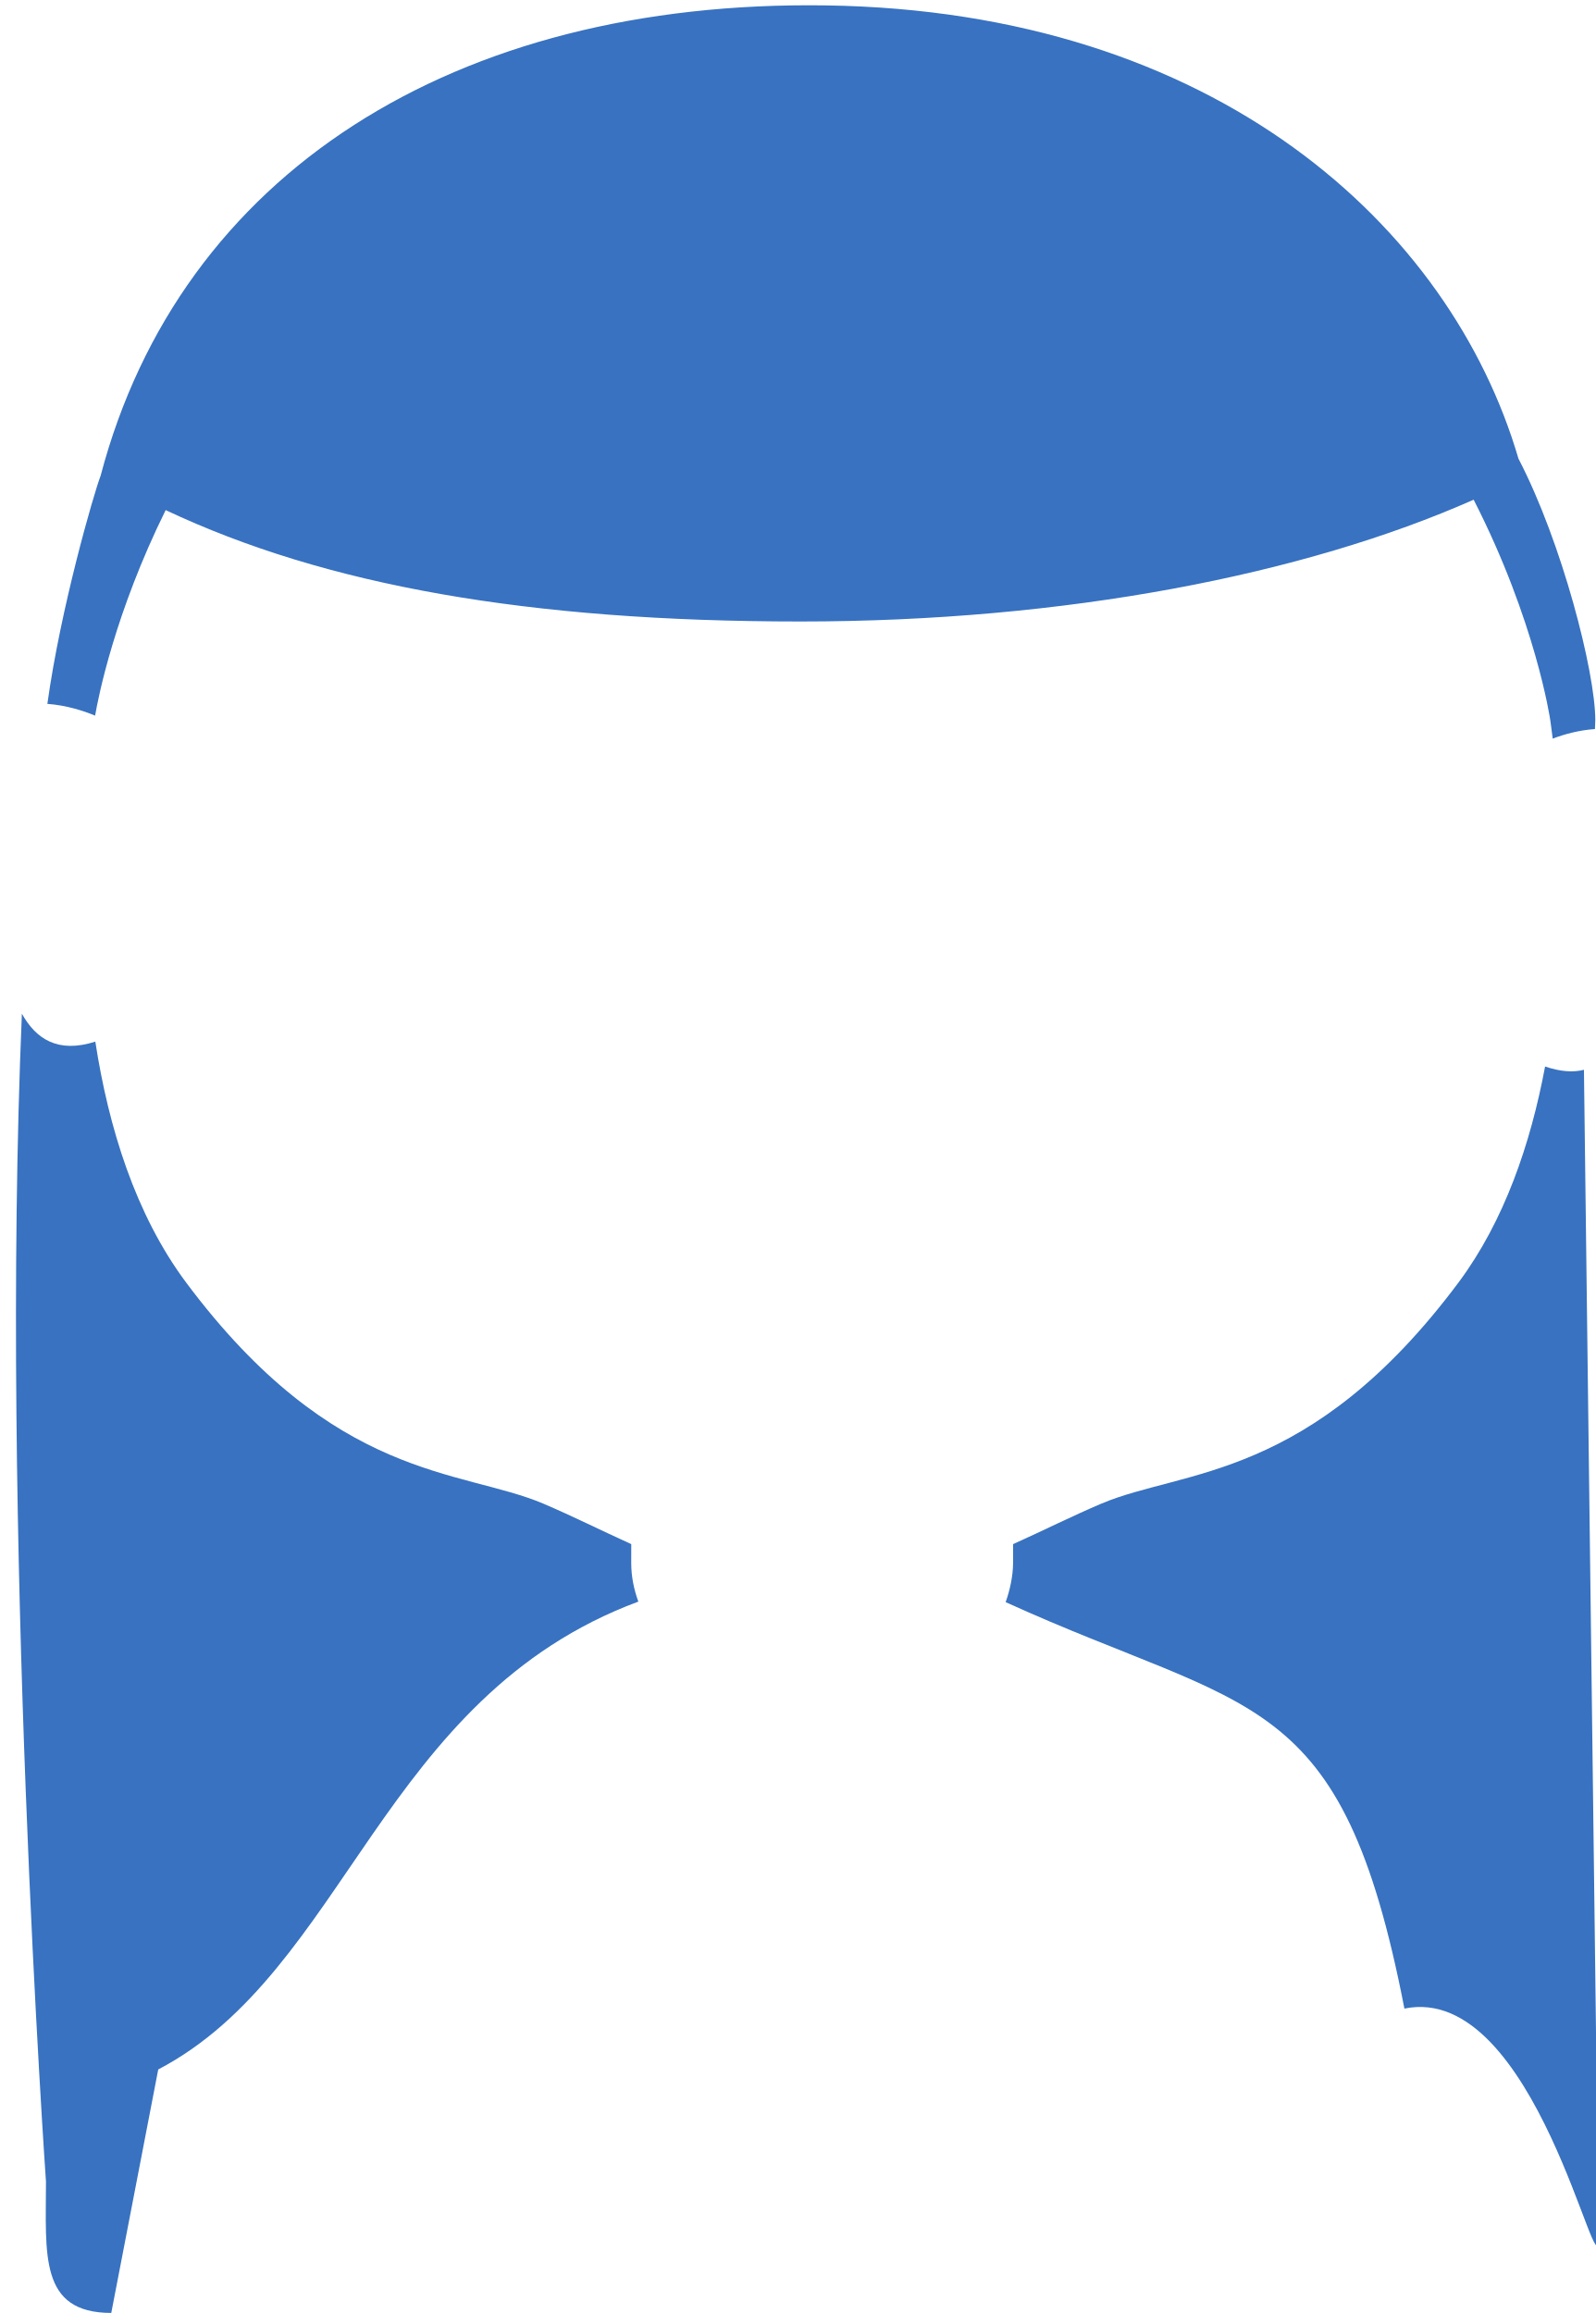
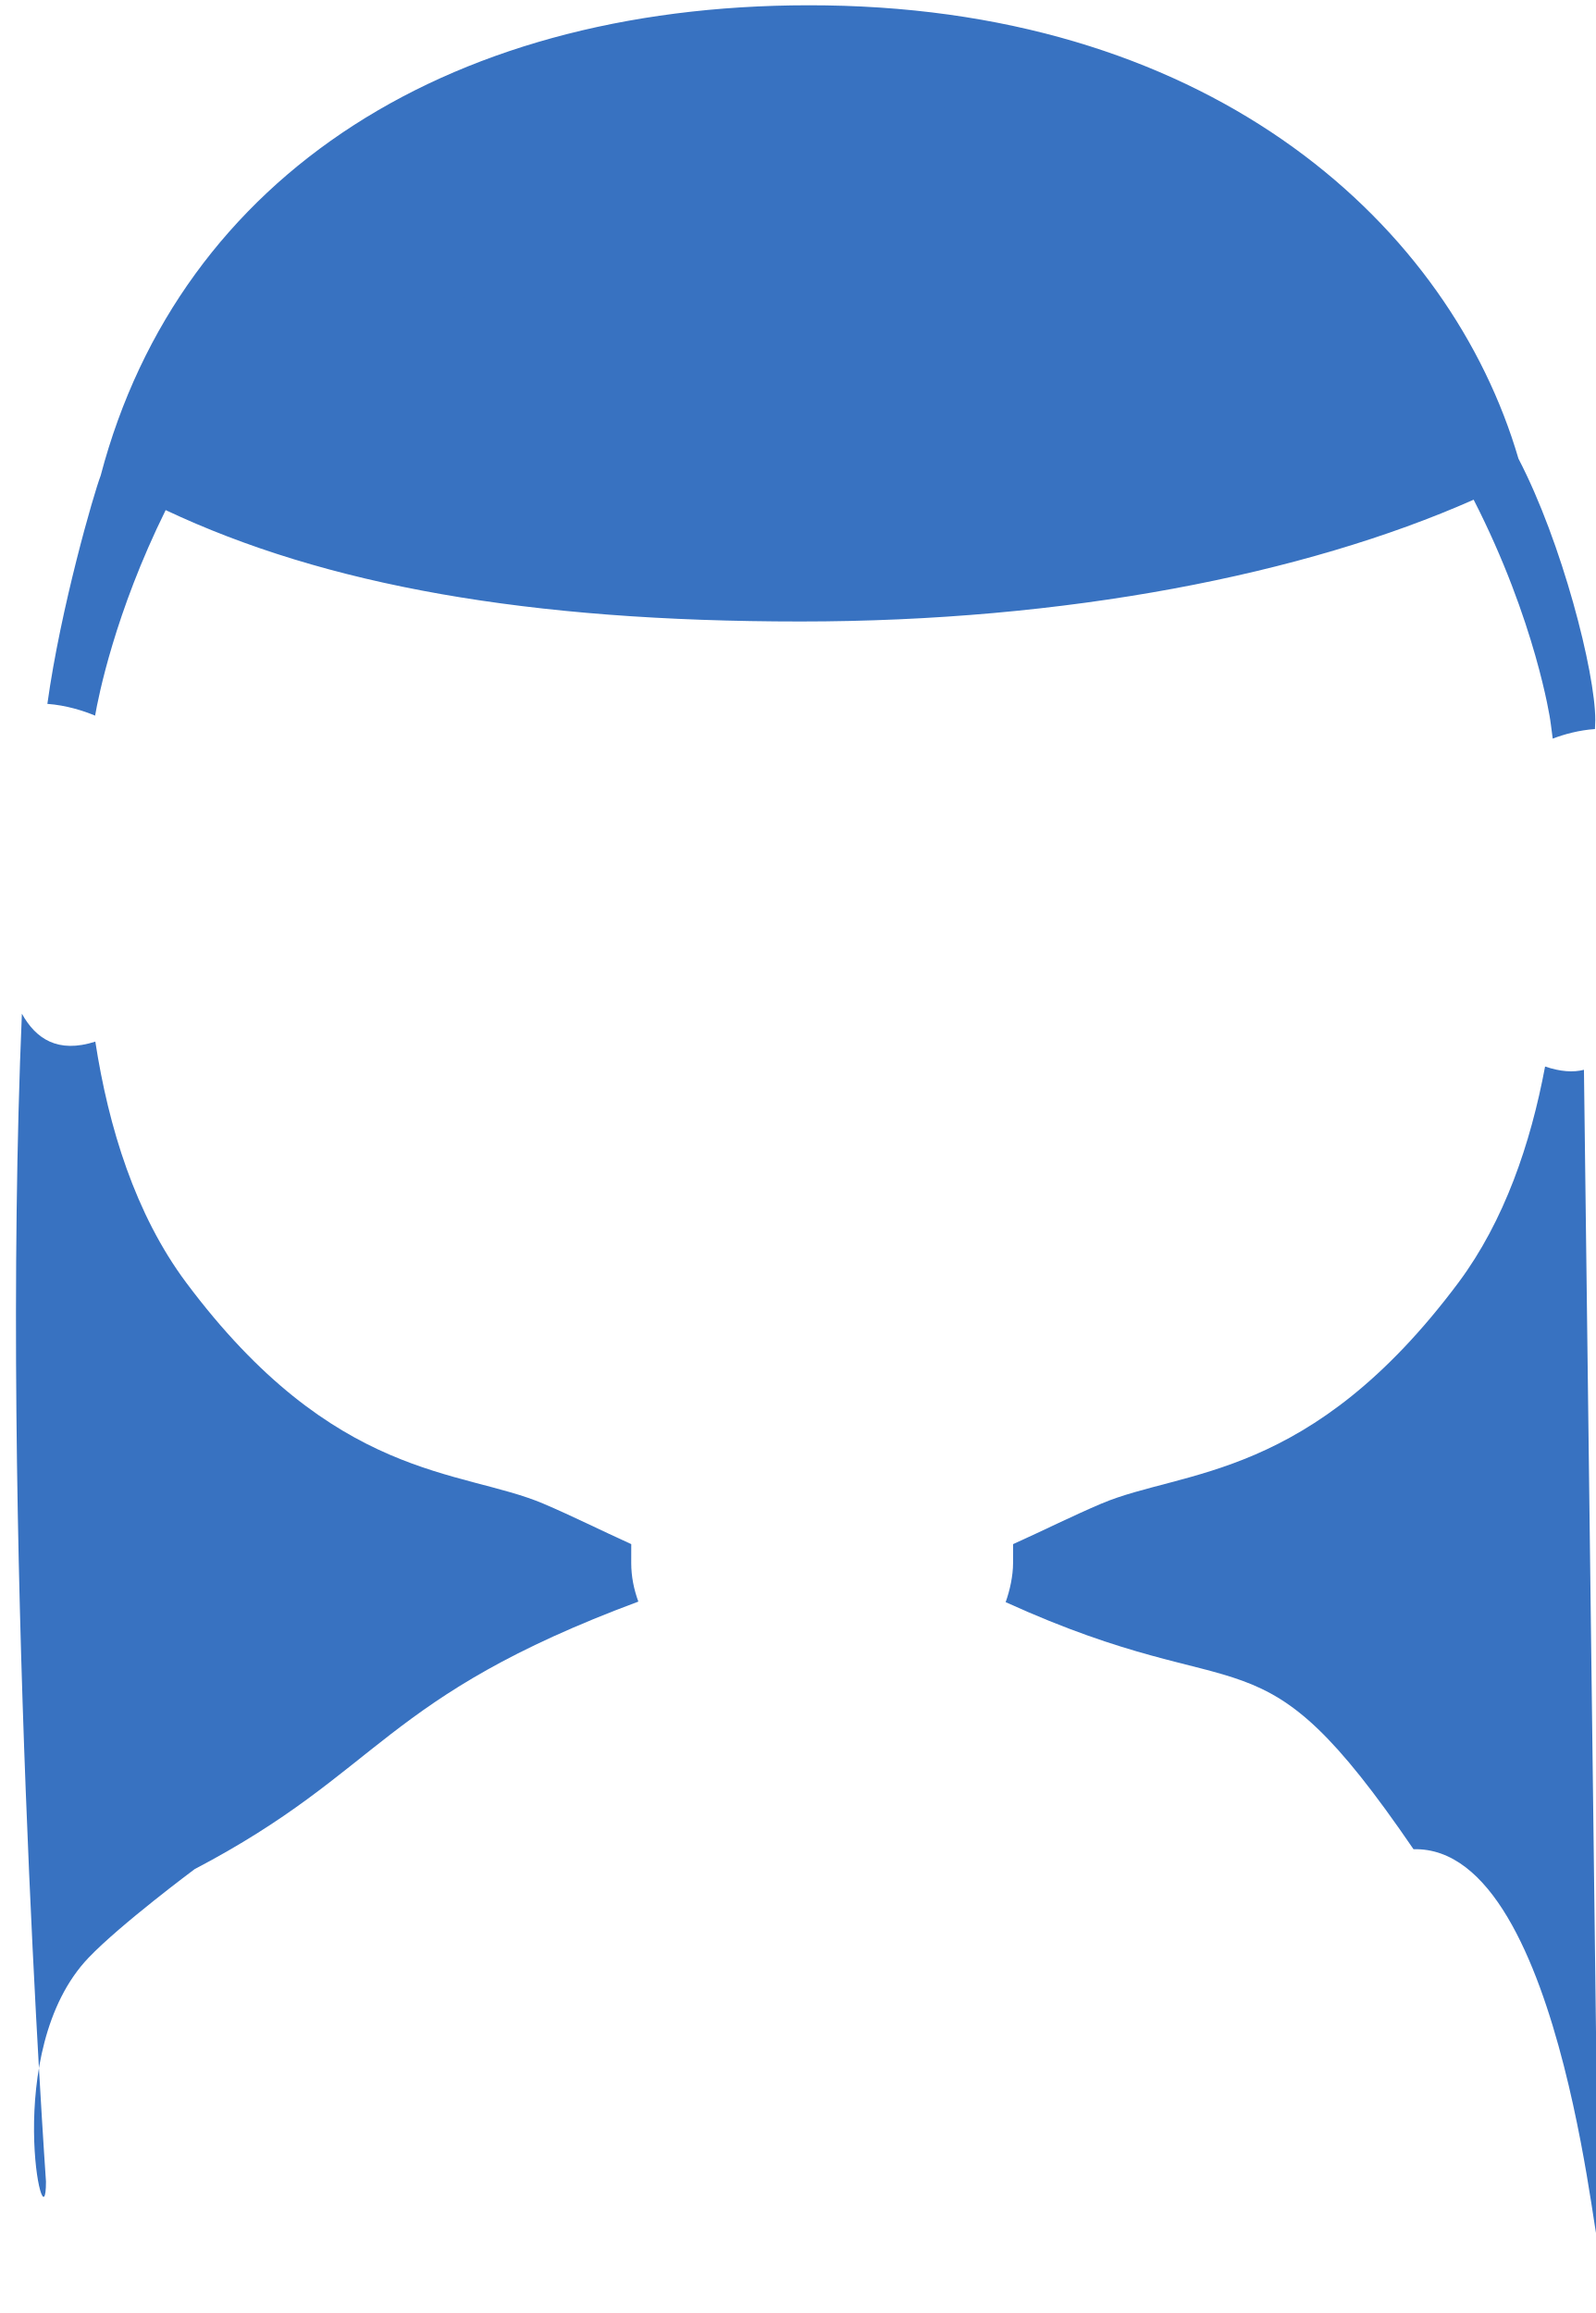
<svg xmlns="http://www.w3.org/2000/svg" class="hair" width="77.715" height="112.68" viewBox="336.743 1916.19 77.715 112.68">
-   <path class="hair" id="path2304" style="fill:#3872c1;fill-opacity:1;fill-rule:nonzero;stroke:none" d="M 2758.8 4643.4 C 2757.16 4647.9 2756.2 4652.6 2756.2 4657.5 L 2756.21 4664.4 C 2745.17 4669.4 2734.63 4674.7 2724.06 4679.2 C 2694.03 4691.9 2647.84 4687.3 2593.56 4760 C 2575.01 4784.9 2565.22 4816.7 2560.4 4848 C 2546.71 4843.6 2538.68 4849 2533.57 4858.2 C 2525.57 4670.4 2542.37 4431.5 2542.37 4431.5 C 2542.37 4405 2539.747 4383.5 2566.227 4383.5 L 2583.389 4472.458 C 2652.214 4508.513 2664.78 4608.4 2758.8 4643.4" transform="matrix(0.1333333, 0, 0, -0.1333333, 7.105427357601002e-15, 2613.333)" />
-   <path class="hair" id="path2306" style="fill:#3872c1;fill-opacity:1;fill-rule:nonzero;stroke:none" d="M 3090.09 4838.9 C 3084.81 4810.7 3075.22 4782.5 3058.47 4760 C 3004.19 4687.3 2958 4691.9 2927.98 4679.2 C 2917.39 4674.7 2906.83 4669.4 2895.73 4664.4 L 2895.71 4657.5 C 2895.71 4652.8 2894.54 4647.5 2893 4643.2 C 2982.9 4602.3 3015.8 4612.597 3038.69 4494.697 C 3086.656 4504.557 3109.633 4387.814 3109.633 4411.114 L 3104.29 4837.7 C 3100.38 4836.7 3095.67 4837 3090.09 4838.9" transform="matrix(0.1333333, 0, 0, -0.1333333, 7.105427357601002e-15, 2613.333)" />
+   <path class="hair" id="path2304" style="fill:#3872c1;fill-opacity:1;fill-rule:nonzero;stroke:none" d="M 2758.8 4643.4 C 2757.16 4647.9 2756.2 4652.6 2756.2 4657.5 L 2756.21 4664.4 C 2745.17 4669.4 2734.63 4674.7 2724.06 4679.2 C 2694.03 4691.9 2647.84 4687.3 2593.56 4760 C 2575.01 4784.9 2565.22 4816.7 2560.4 4848 C 2546.71 4843.6 2538.68 4849 2533.57 4858.2 C 2525.57 4670.4 2542.37 4431.5 2542.37 4431.5 C 2542.37 4405 2525.552 4479.361 2557.909 4513.259 C 2569.541 4525.445 2596.698 4545.656 2596.698 4545.656 C 2665.523 4581.711 2664.78 4608.4 2758.8 4643.4" transform="matrix(0.1333333, 0, 0, -0.1333333, 7.105427357601002e-15, 2613.333)" />
+   <path class="hair" id="path2306" style="fill:#3872c1;fill-opacity:1;fill-rule:nonzero;stroke:none" d="M 3090.09 4838.9 C 3084.81 4810.7 3075.22 4782.5 3058.47 4760 C 3004.19 4687.3 2958 4691.9 2927.98 4679.2 C 2917.39 4674.7 2906.83 4669.4 2895.73 4664.4 L 2895.71 4657.5 C 2895.71 4652.8 2894.54 4647.5 2893 4643.2 C 2982.9 4602.3 2984.193 4637.55 3042.018 4552.922 C 3098.302 4554.464 3109.633 4387.814 3109.633 4411.114 L 3104.29 4837.7 C 3100.38 4836.7 3095.67 4837 3090.09 4838.9" transform="matrix(0.1333333, 0, 0, -0.1333333, 7.105427357601002e-15, 2613.333)" />
  <path class="hair" id="path2308" style="fill:#3872c1;fill-opacity:1;fill-rule:nonzero;stroke:none" d="M 2586.1 5042.2 C 2644.4 5014.7 2718.47 5001.5 2818.08 5001.5 C 2914.91 5001.5 3002.14 5018.6 3063.99 5046 C 3086.73 5001.5 3091.96 4965.6 3091.96 4965.6 C 3091.96 4965.6 3092.33 4963.1 3092.88 4958.7 C 3097.04 4960.3 3102.51 4961.8 3108.31 4962.2 L 3108.43 4965.5 C 3108.43 4983 3096.24 5030.5 3080.36 5061 C 3055.54 5145.7 2969.93 5224.5 2827.39 5226.6 C 2691.55 5228.6 2591.46 5165.2 2562.35 5054.8 C 2559.85 5048.3 2547.72 5006.4 2542.88 4971.4 C 2549.72 4970.9 2556.04 4968.9 2560.32 4967.1 C 2561.49 4973.9 2567.53 5004.6 2586.1 5042.2" transform="matrix(0.1333333, 0, 0, -0.1333333, 7.105427357601002e-15, 2613.333)" />
+   <path class="hairStreaks" d="M 377.176 1922.015 C 377.176 1918.43 369.845 1922.802 368.732 1923.745 C 364.483 1927.346 359.743 1929.588 355.913 1933.94 C 355.114 1934.849 354.427 1935.867 353.675 1936.821 C 353.206 1937.418 352.313 1937.333 349.198 1939.038 C 349.016 1939.138 343.804 1940.215 342.891 1940.145 C 338.731 1939.825 350.441 1942.018 350.622 1941.92 C 352.698 1940.789 353.679 1939.59 355.913 1938.372 C 357.543 1937.486 358.87 1936.504 360.187 1935.27 C 363.865 1931.828 362.868 1933.458 363.443 1932.833 C 365.358 1930.747 367.916 1928.955 370.158 1927.735 C 371.041 1927.254 375.072 1923.691 375.072 1923.035" style="stroke: black; stroke-opacity: 0; fill: rgb(56, 114, 193);" />
+   <path class="hairStreaks" d="M 384.96 1925.115 C 384.96 1922.18 378.328 1924.889 377.213 1925.661 C 372.956 1928.609 368.208 1930.447 364.371 1934.01 C 363.571 1934.756 362.882 1935.589 362.129 1936.37 C 361.659 1936.86 360.765 1936.79 357.644 1938.186 C 357.462 1938.268 352.241 1939.151 351.326 1939.093 C 347.159 1938.83 358.889 1940.627 359.071 1940.546 C 361.15 1939.62 362.133 1938.639 364.371 1937.64 C 366.004 1936.915 367.333 1936.111 368.653 1935.1 C 372.337 1932.281 371.338 1933.616 371.914 1933.104 C 373.833 1931.395 376.395 1929.927 378.641 1928.929 C 379.526 1928.535 385.164 1926.924 385.164 1926.387" style="stroke: black; fill: rgb(56, 114, 193); stroke-opacity: 0;" transform="matrix(0.962434, -0.271517, 0.271517, 0.962434, -510.7985, 172.4476)" />
</svg>
